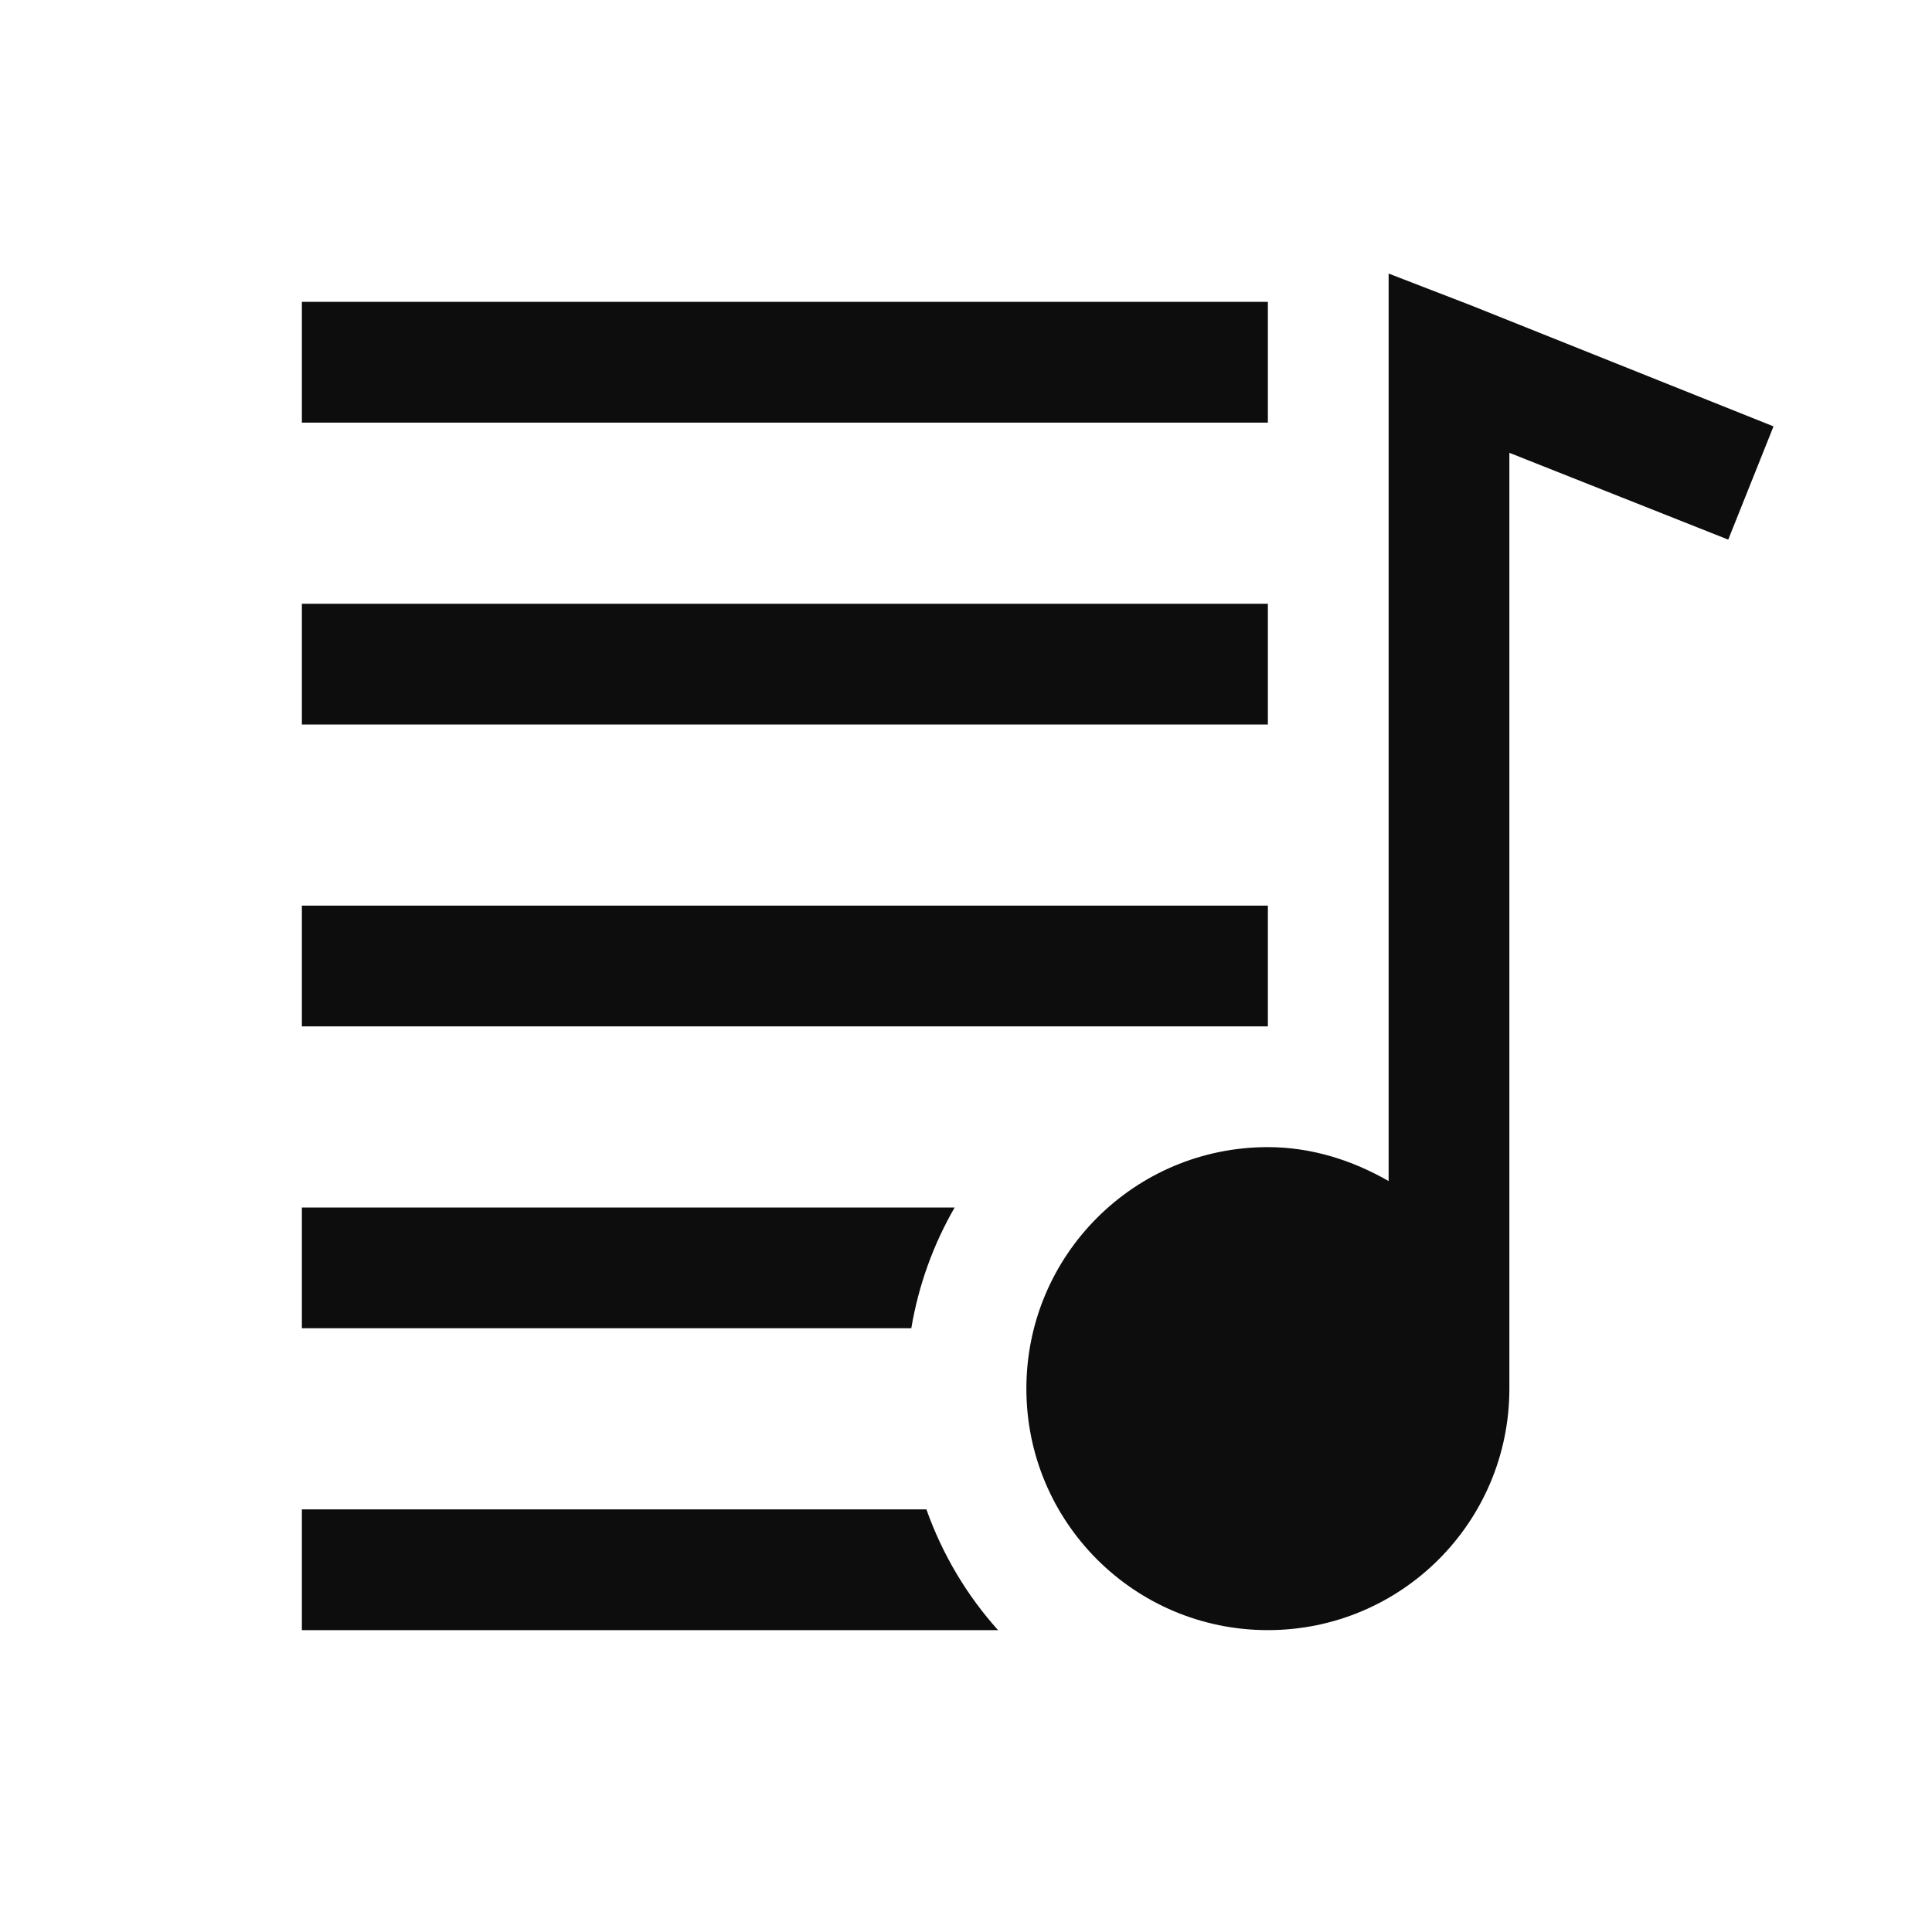
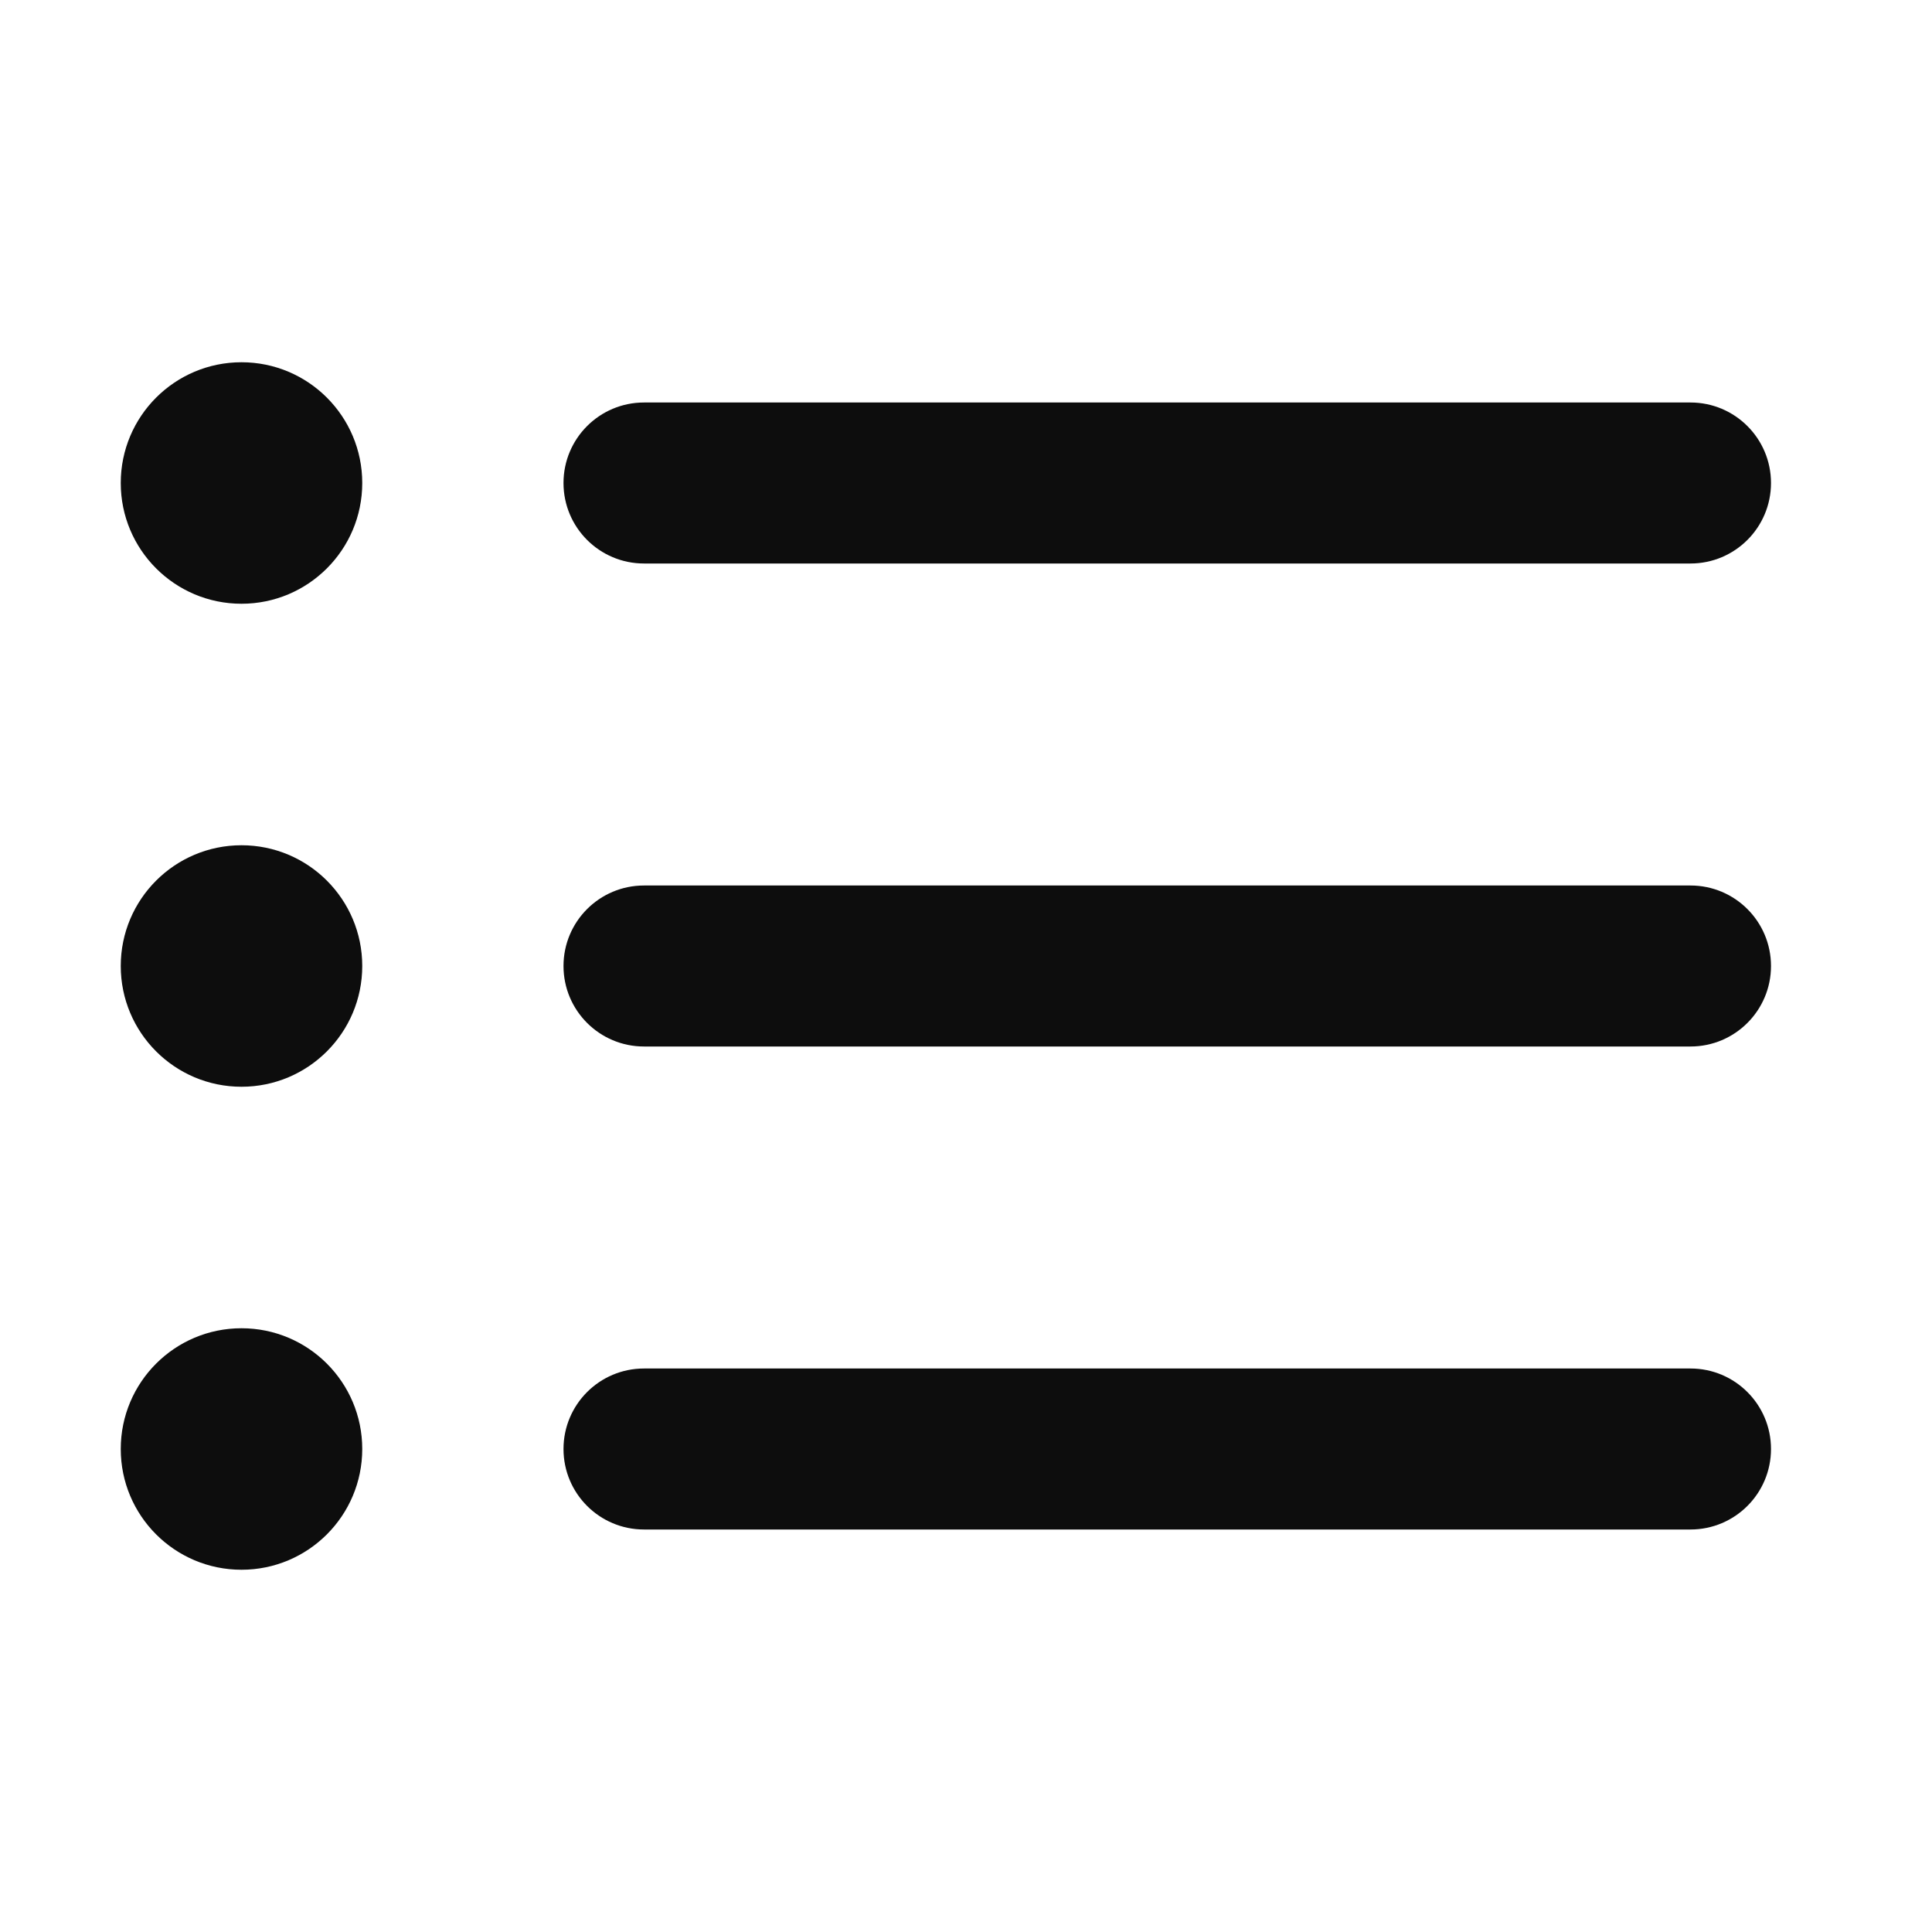
- <svg xmlns="http://www.w3.org/2000/svg" viewBox="0 0 32 32" width="96" height="96">
-   <path d="M23 4.531L23 19.562C22.41 19.223 21.73 19 21 19C18.789 19 17 20.789 17 23C17 25.211 18.789 27 21 27C23.211 27 25 25.211 25 23L25 7.5L28.625 8.938L29.375 7.062L24.375 5.062 Z M 5 5L5 7L21 7L21 5 Z M 5 10L5 12L21 12L21 10 Z M 5 15L5 17L21 17L21 15 Z M 5 20L5 22L15.094 22C15.215 21.281 15.461 20.609 15.812 20 Z M 5 25L5 27L16.531 27C16.012 26.422 15.609 25.746 15.344 25Z" fill="#0D0D0D" />
+ <svg xmlns="http://www.w3.org/2000/svg" viewBox="0 0 24 24" width="96" height="96">
+   <path d="M3 4.5 A 1.5 1.5 0 0 0 1.5 6 A 1.5 1.5 0 0 0 3 7.5 A 1.5 1.5 0 0 0 4.5 6 A 1.5 1.5 0 0 0 3 4.5 z M 8 5 A 1 1 0 1 0 8 7L21 7 A 1 1 0 1 0 21 5L8 5 z M 3 10.5 A 1.5 1.5 0 0 0 1.5 12 A 1.5 1.5 0 0 0 3 13.5 A 1.5 1.5 0 0 0 4.5 12 A 1.5 1.5 0 0 0 3 10.5 z M 8 11 A 1 1 0 1 0 8 13L21 13 A 1 1 0 1 0 21 11L8 11 z M 3 16.5 A 1.5 1.5 0 0 0 1.5 18 A 1.5 1.5 0 0 0 3 19.5 A 1.5 1.5 0 0 0 4.5 18 A 1.5 1.5 0 0 0 3 16.5 z M 8 17 A 1 1 0 1 0 8 19L21 19 A 1 1 0 1 0 21 17L8 17 z" fill="#0D0D0D" />
</svg>
